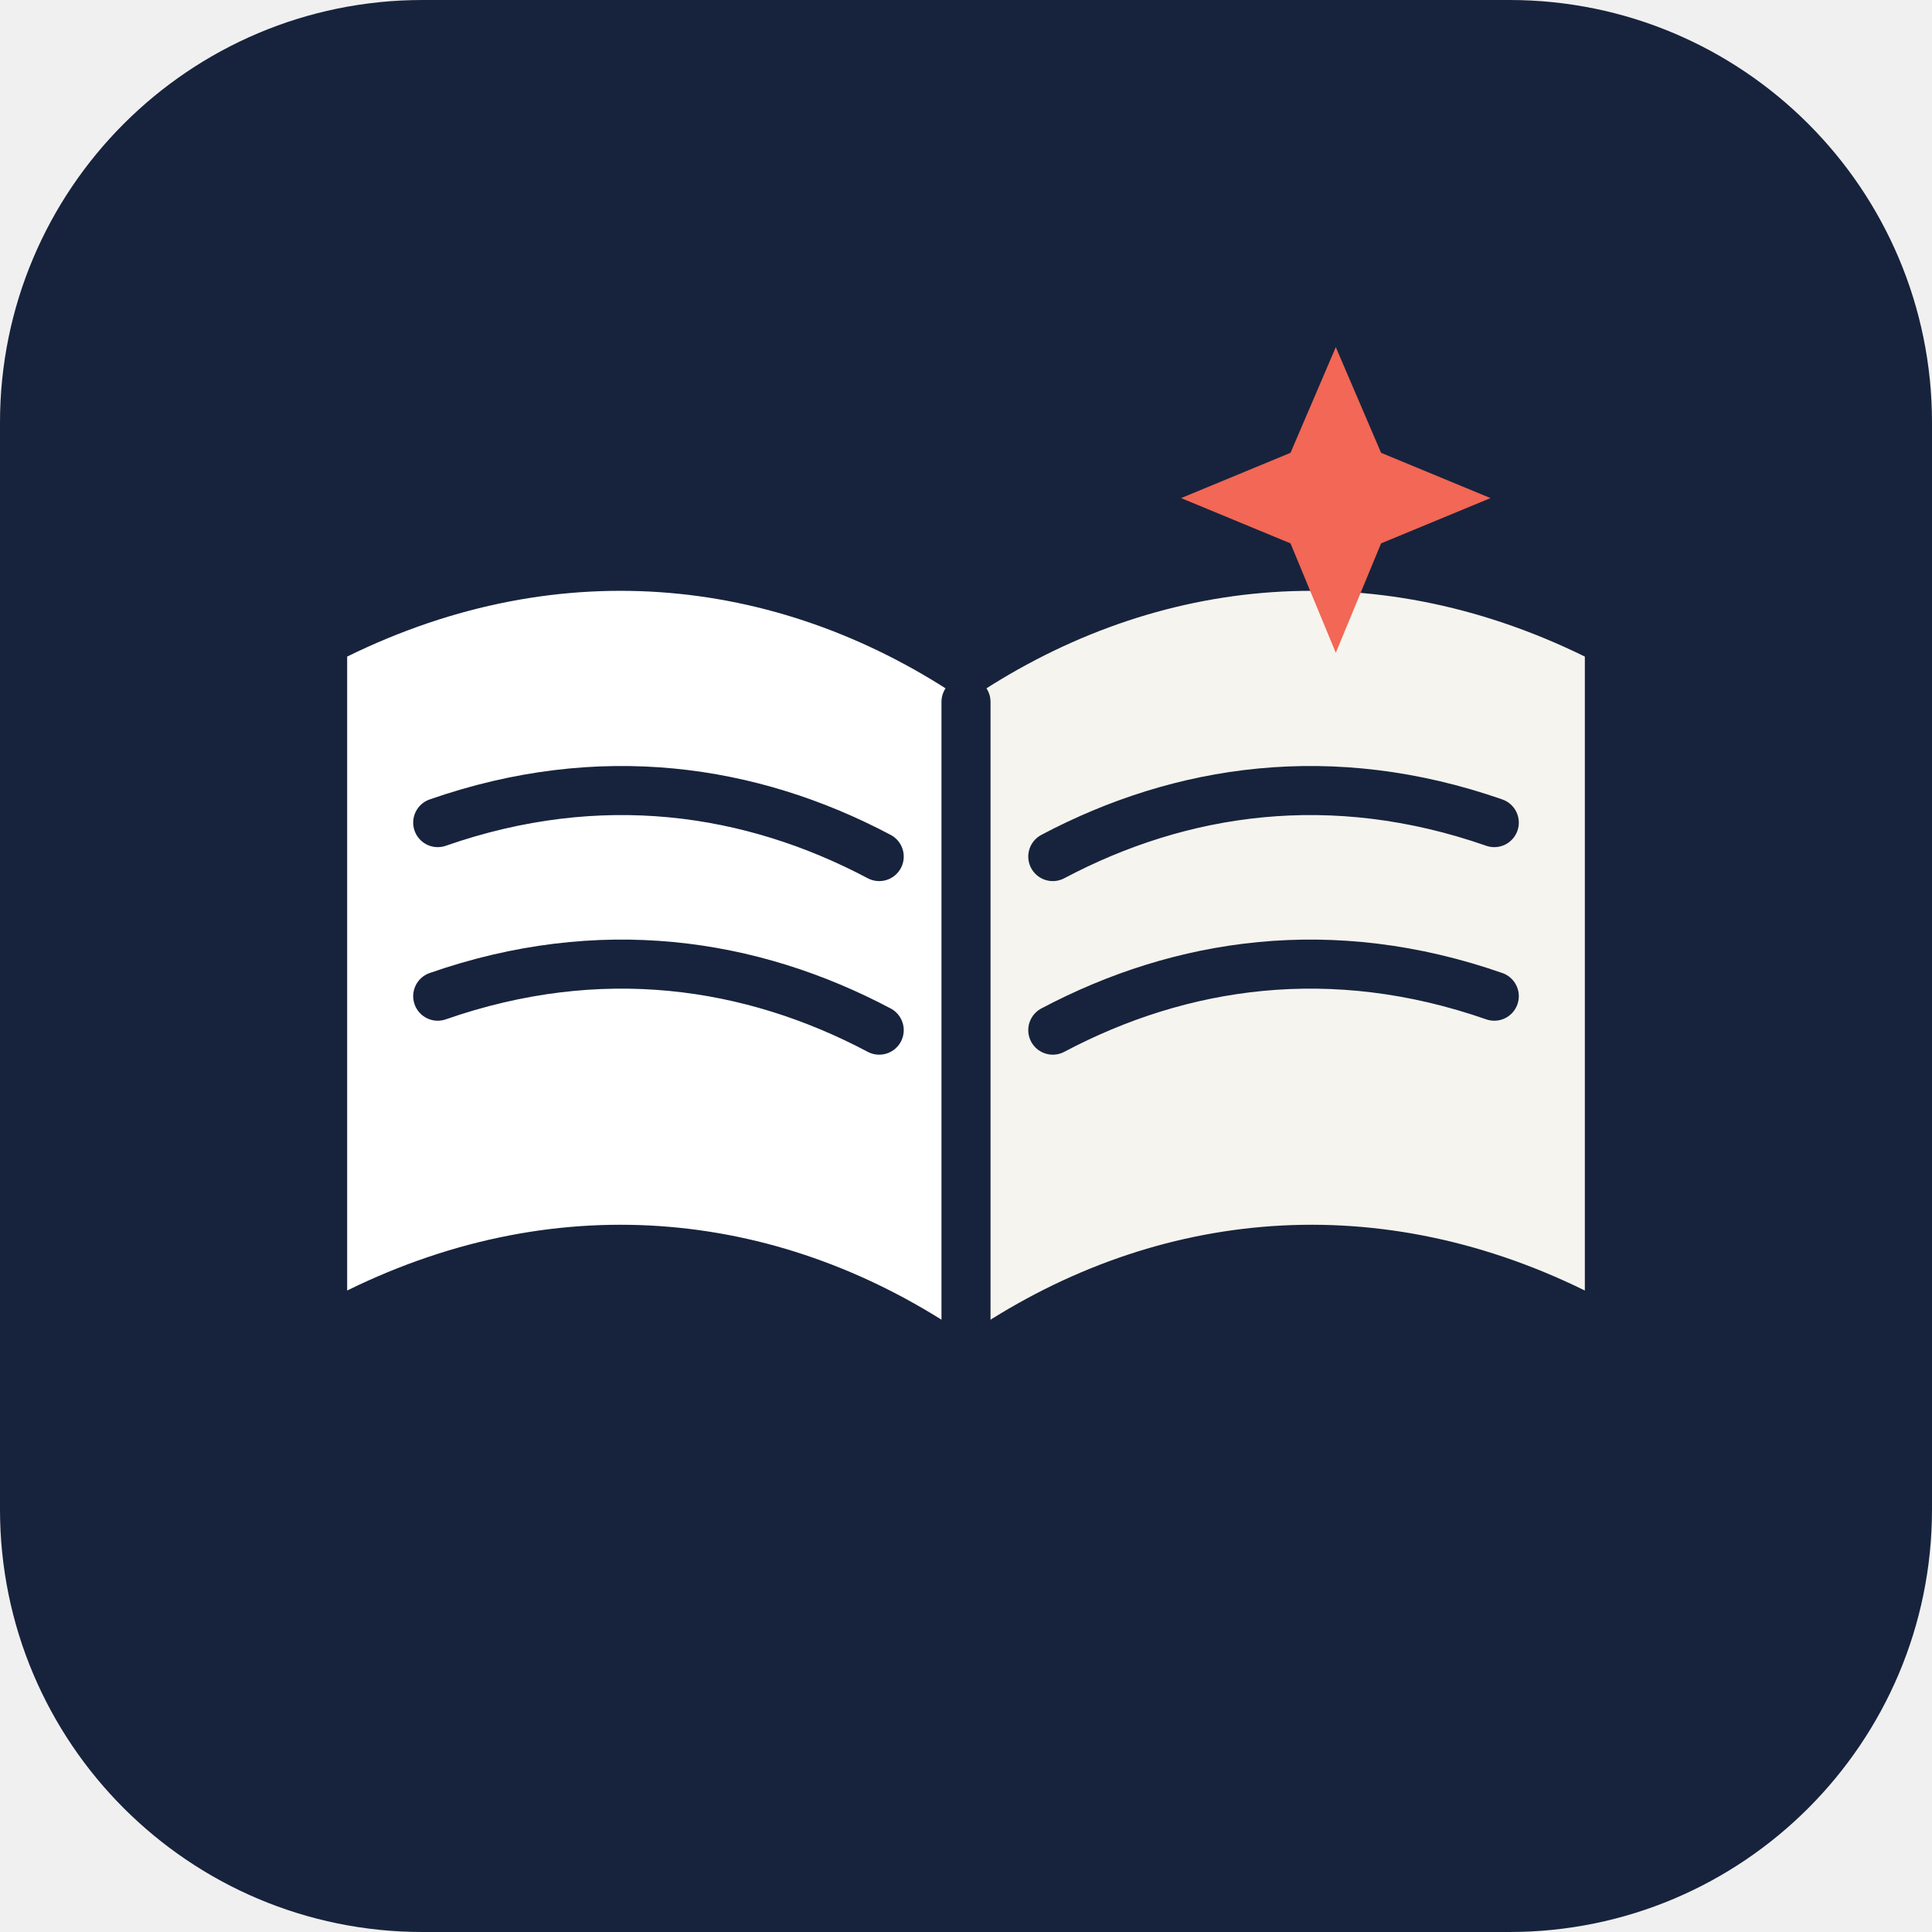
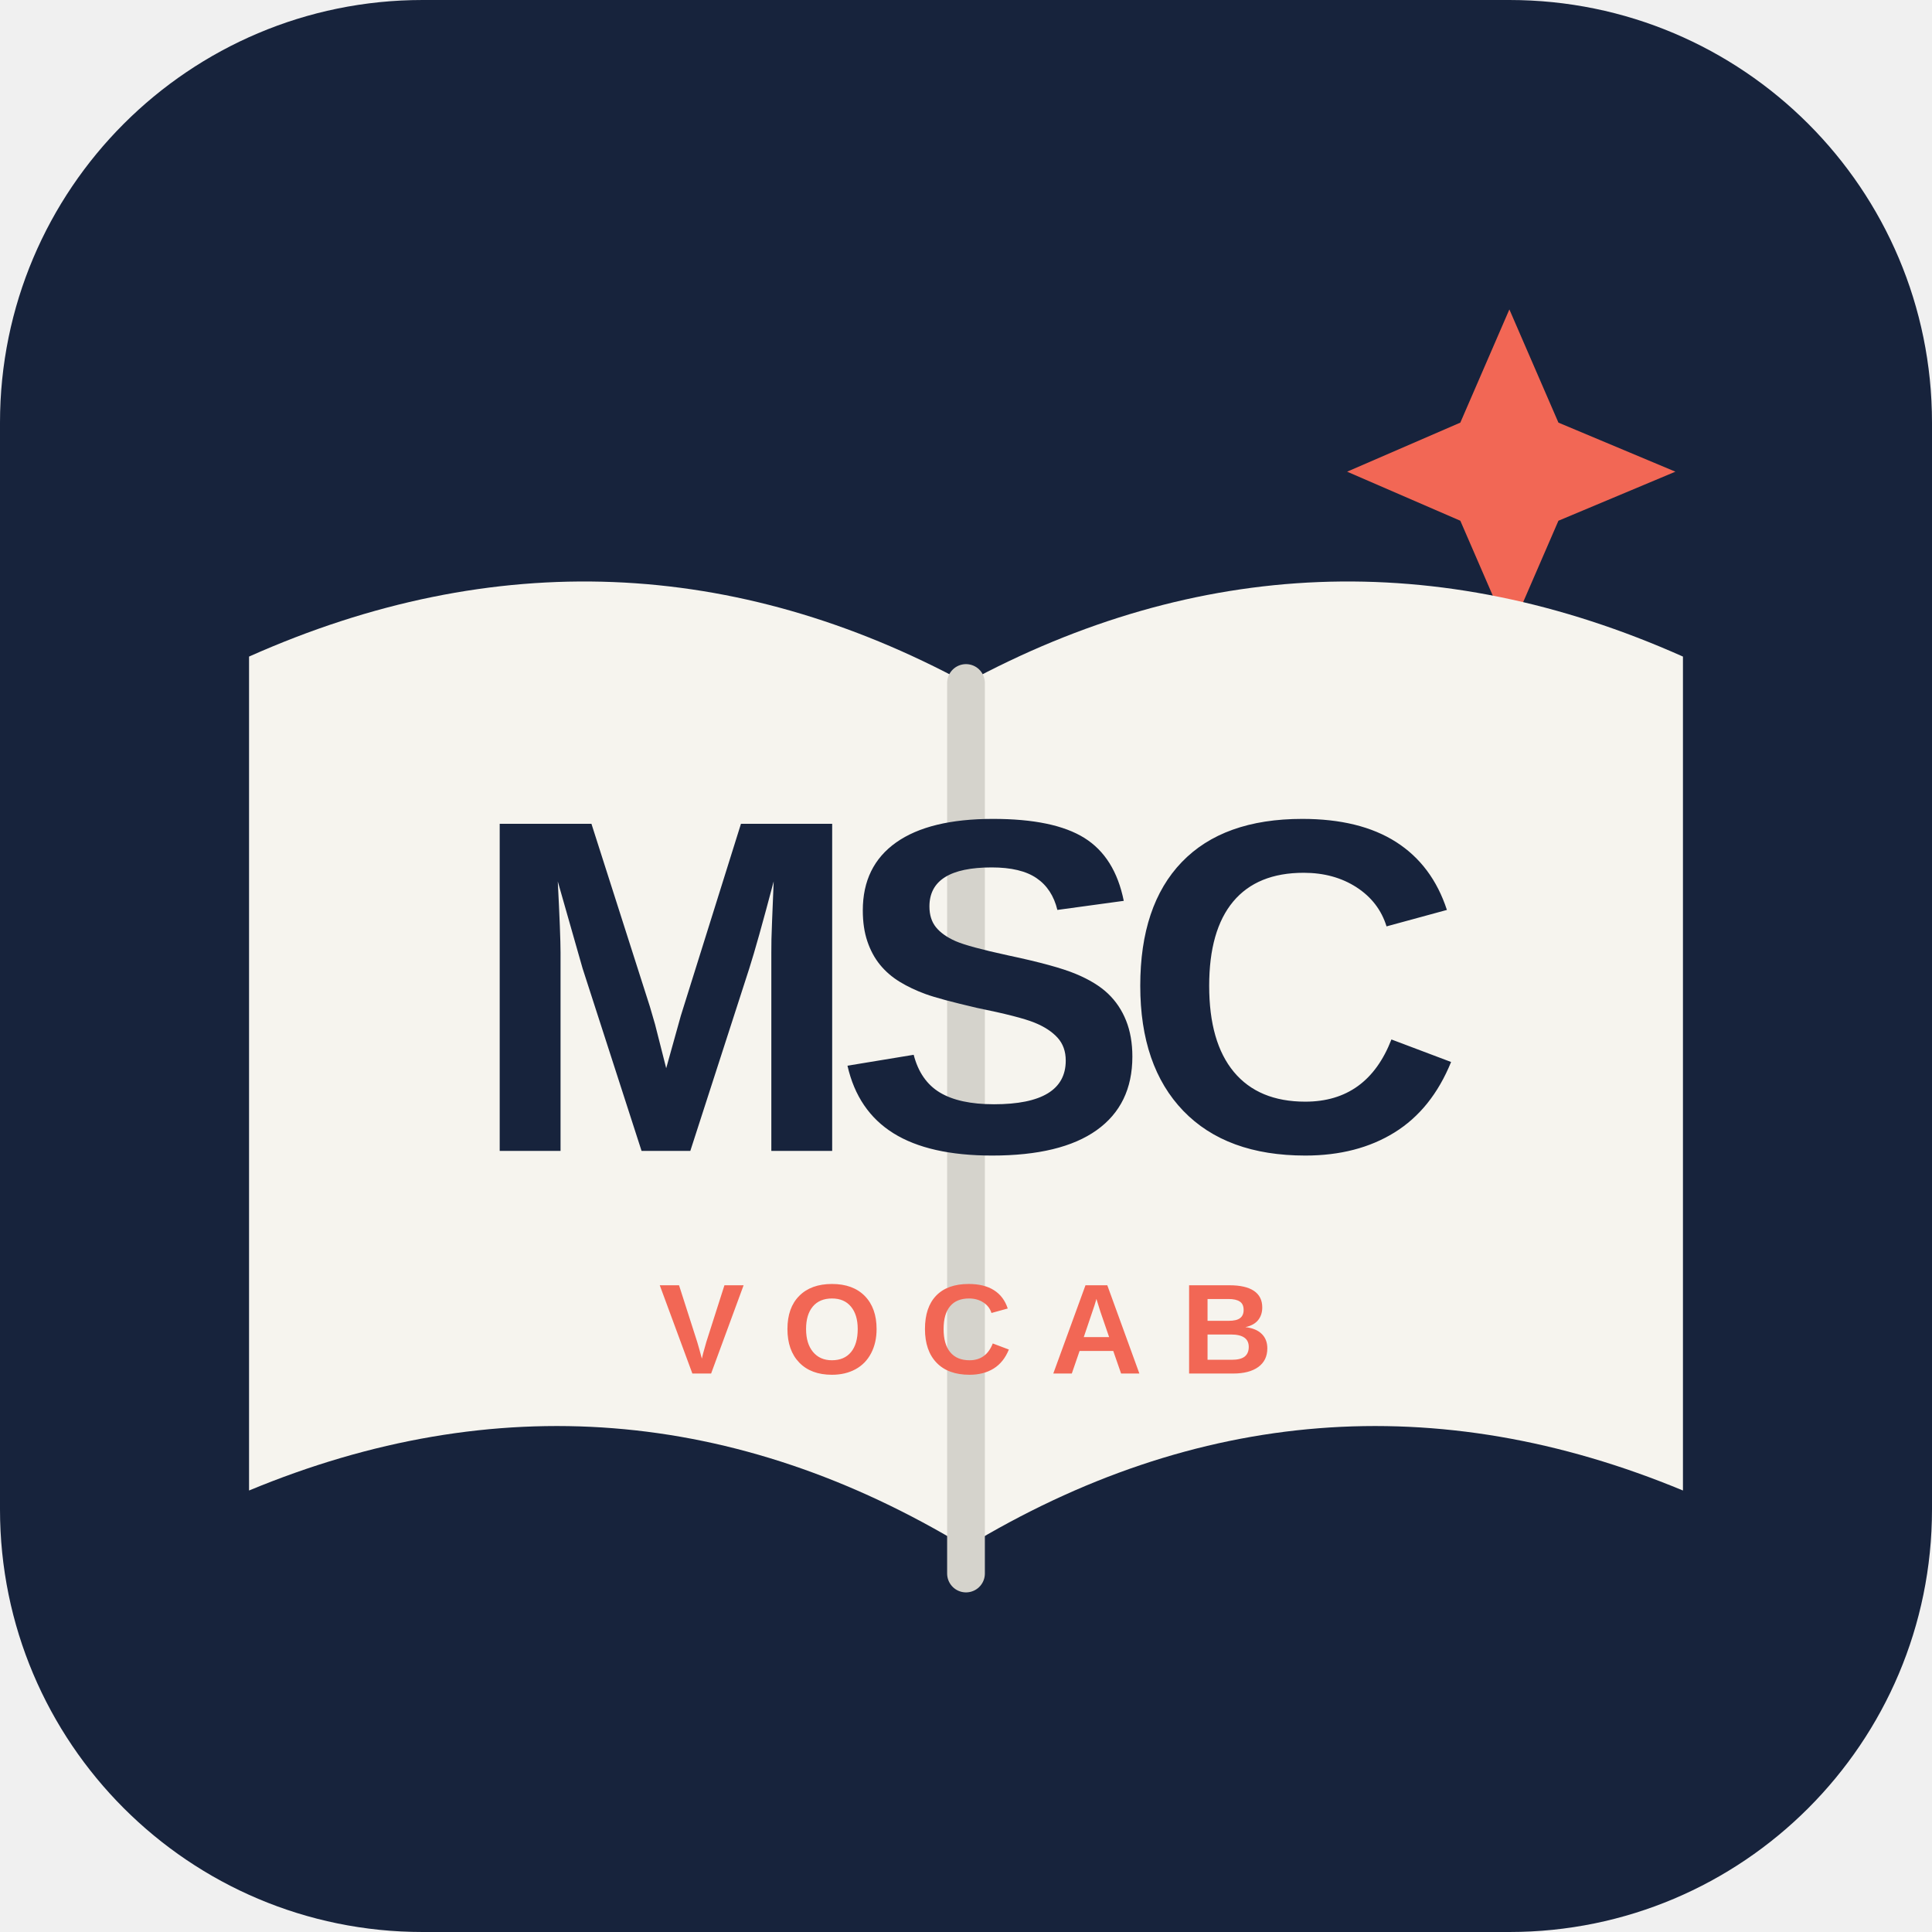
<svg xmlns="http://www.w3.org/2000/svg" viewBox="0 0 512 512">
  <rect width="512" height="512" rx="112" fill="#17233c" />
-   <path d="M92 174c57-28 116-21 164 12v168c-48-33-107-40-164-12V174Z" fill="#fff" />
-   <path d="M420 174c-57-28-116-21-164 12v168c48-33 107-40 164-12V174Z" fill="#f6f4ee" />
-   <path d="M256 186v168M116 218c43-15 83-9 117 9M116 264c43-15 83-9 117 9M396 218c-43-15-83-9-117 9M396 264c-43-15-83-9-117 9" fill="none" stroke="#17233c" stroke-linecap="round" stroke-linejoin="round" stroke-width="13" />
-   <path d="m354 92 12 28 29 12-29 12-12 29-12-29-29-12 29-12 12-28Z" fill="#f26755" />
+   <path d="m400 82 13 30 31 13-31 13-13 30-13-30-30-13 30-13 13-30Z" fill="#f26755" />
+   <path d="M66 174c65-29 129-26 190 7 61-33 125-36 190-7v221c-65-27-129-22-190 15-61-37-125-42-190-15V174Z" fill="#f6f4ee" />
+   <path d="M256 181v236" fill="none" stroke="#d5d3cc" stroke-linecap="round" stroke-width="10" />
+   <text x="256" y="305" fill="#17233c" font-family="Arial, Helvetica, sans-serif" font-size="126" font-weight="800" letter-spacing="-8" text-anchor="middle">MSC</text>
+   <text x="256" y="364" fill="#f26755" font-family="Arial, Helvetica, sans-serif" font-size="34" font-weight="700" letter-spacing="10" text-anchor="middle">VOCAB</text>
</svg>
